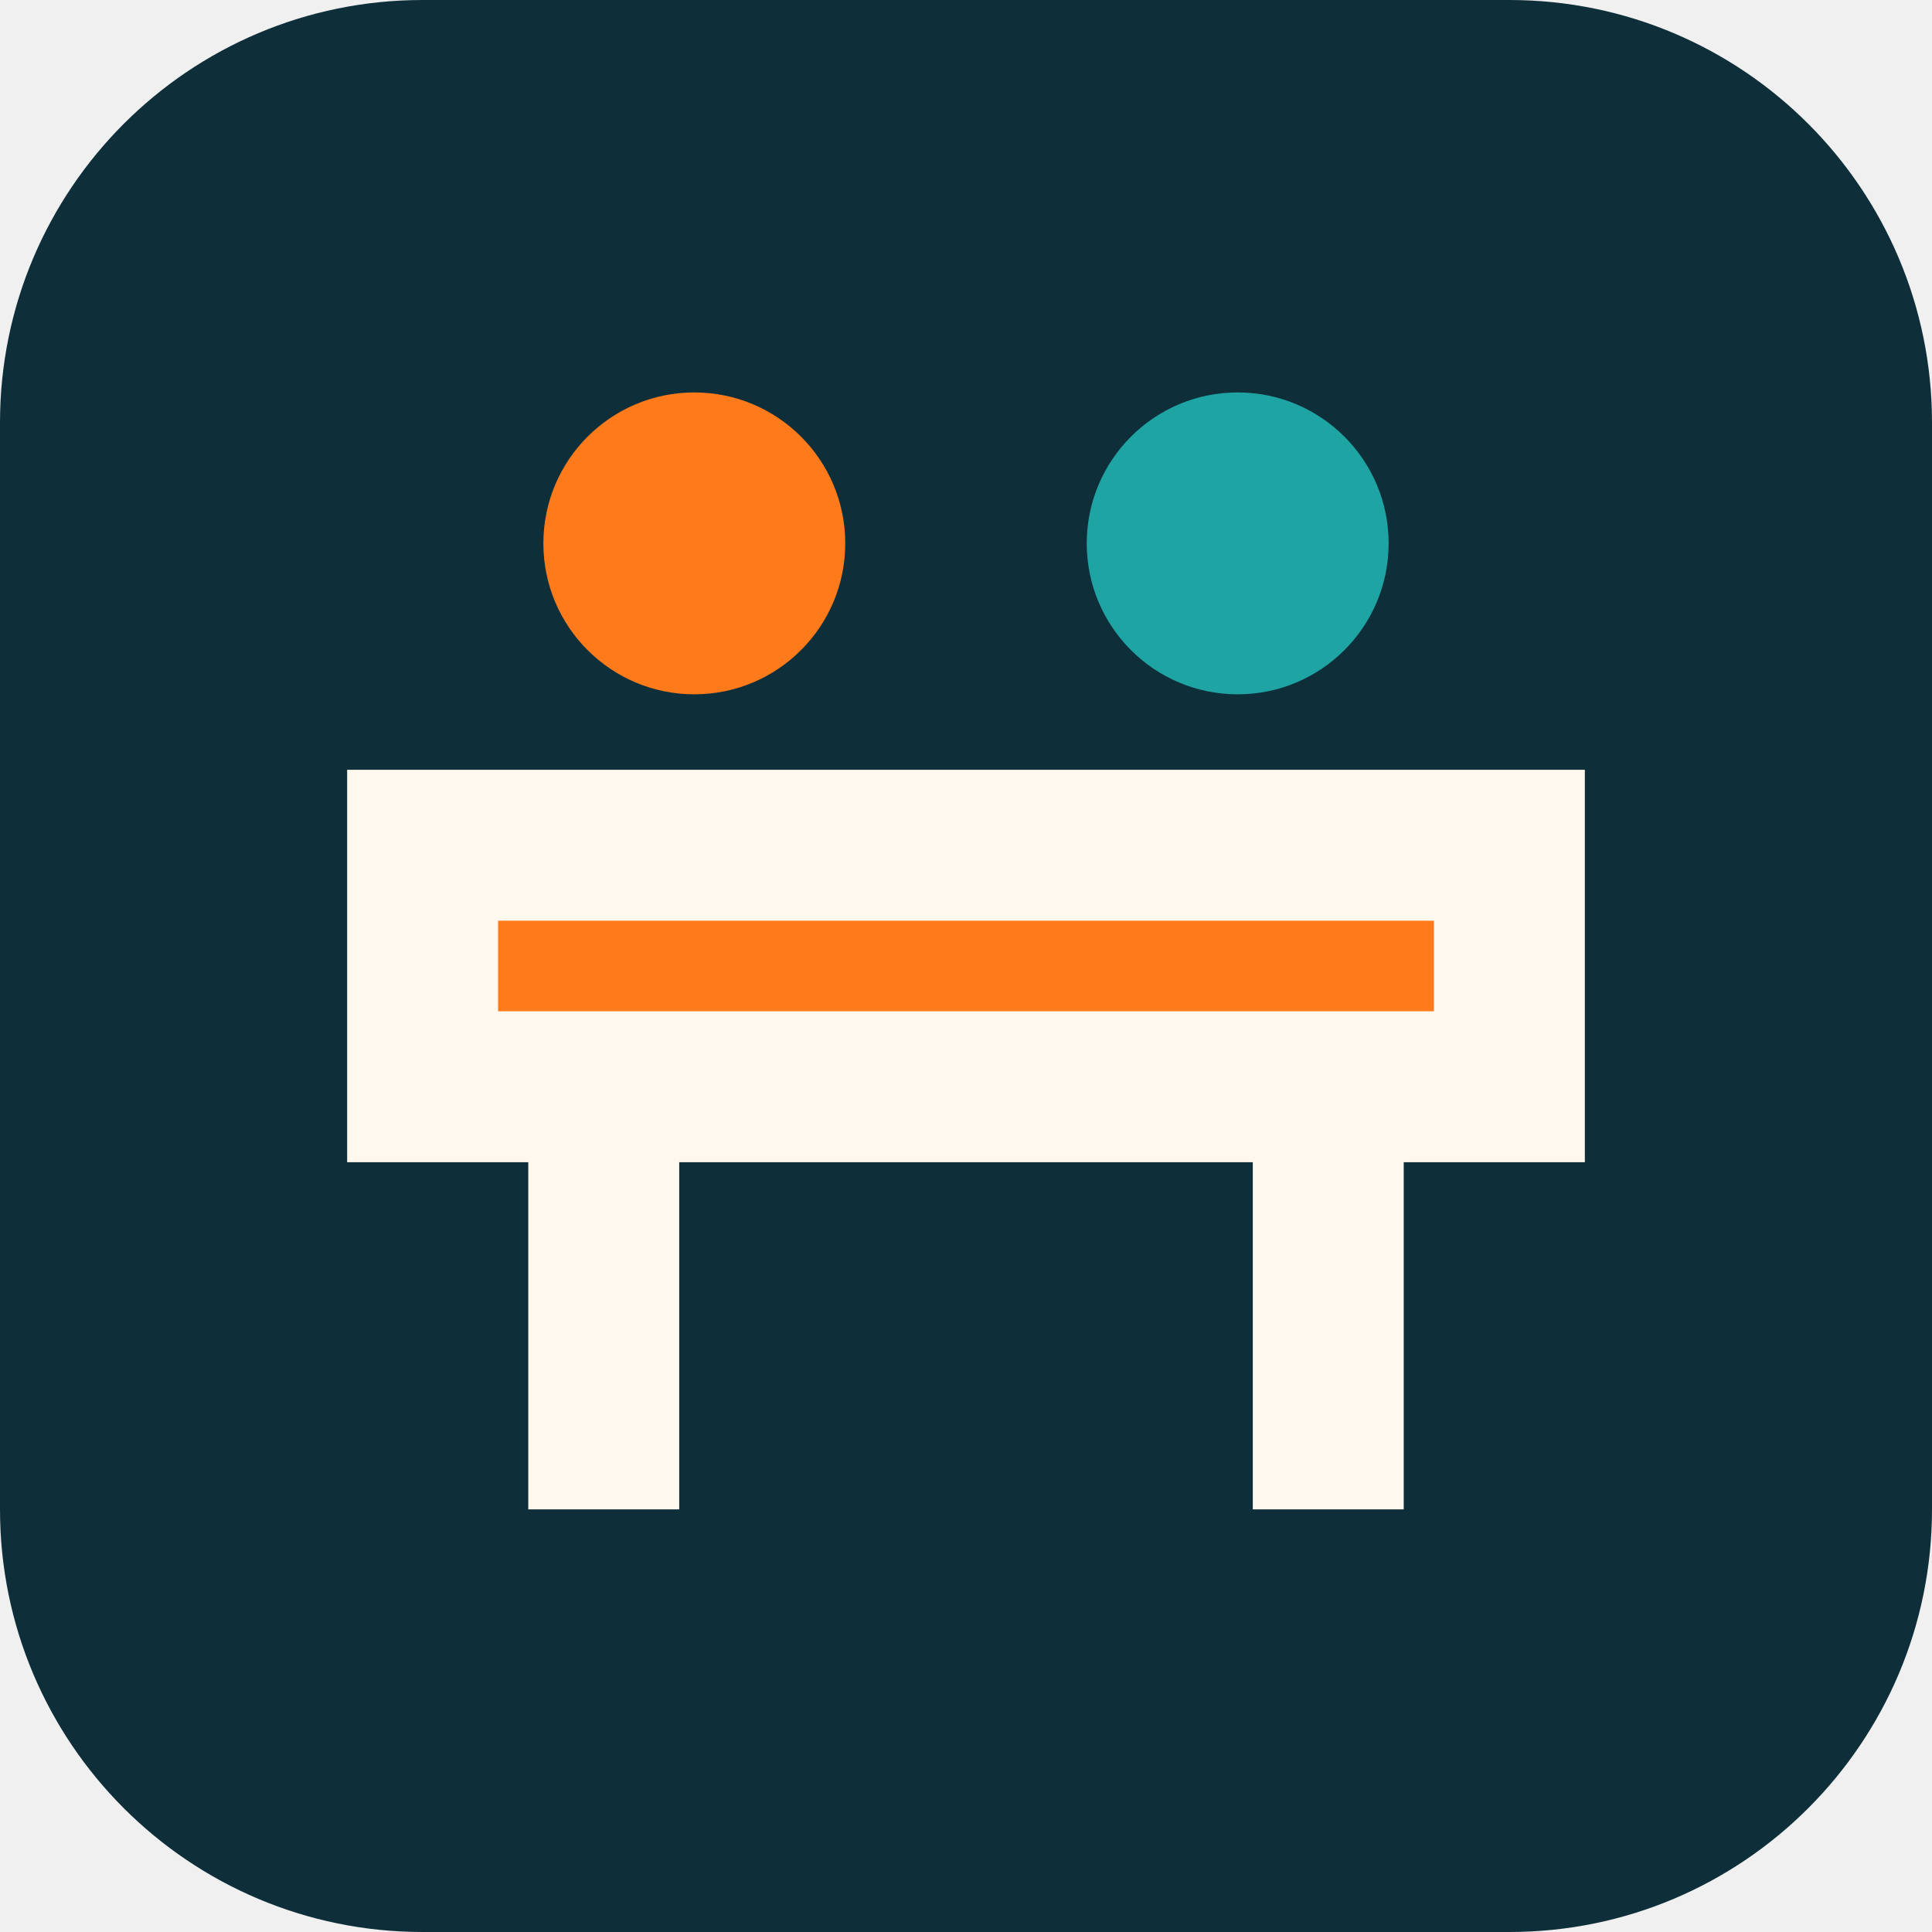
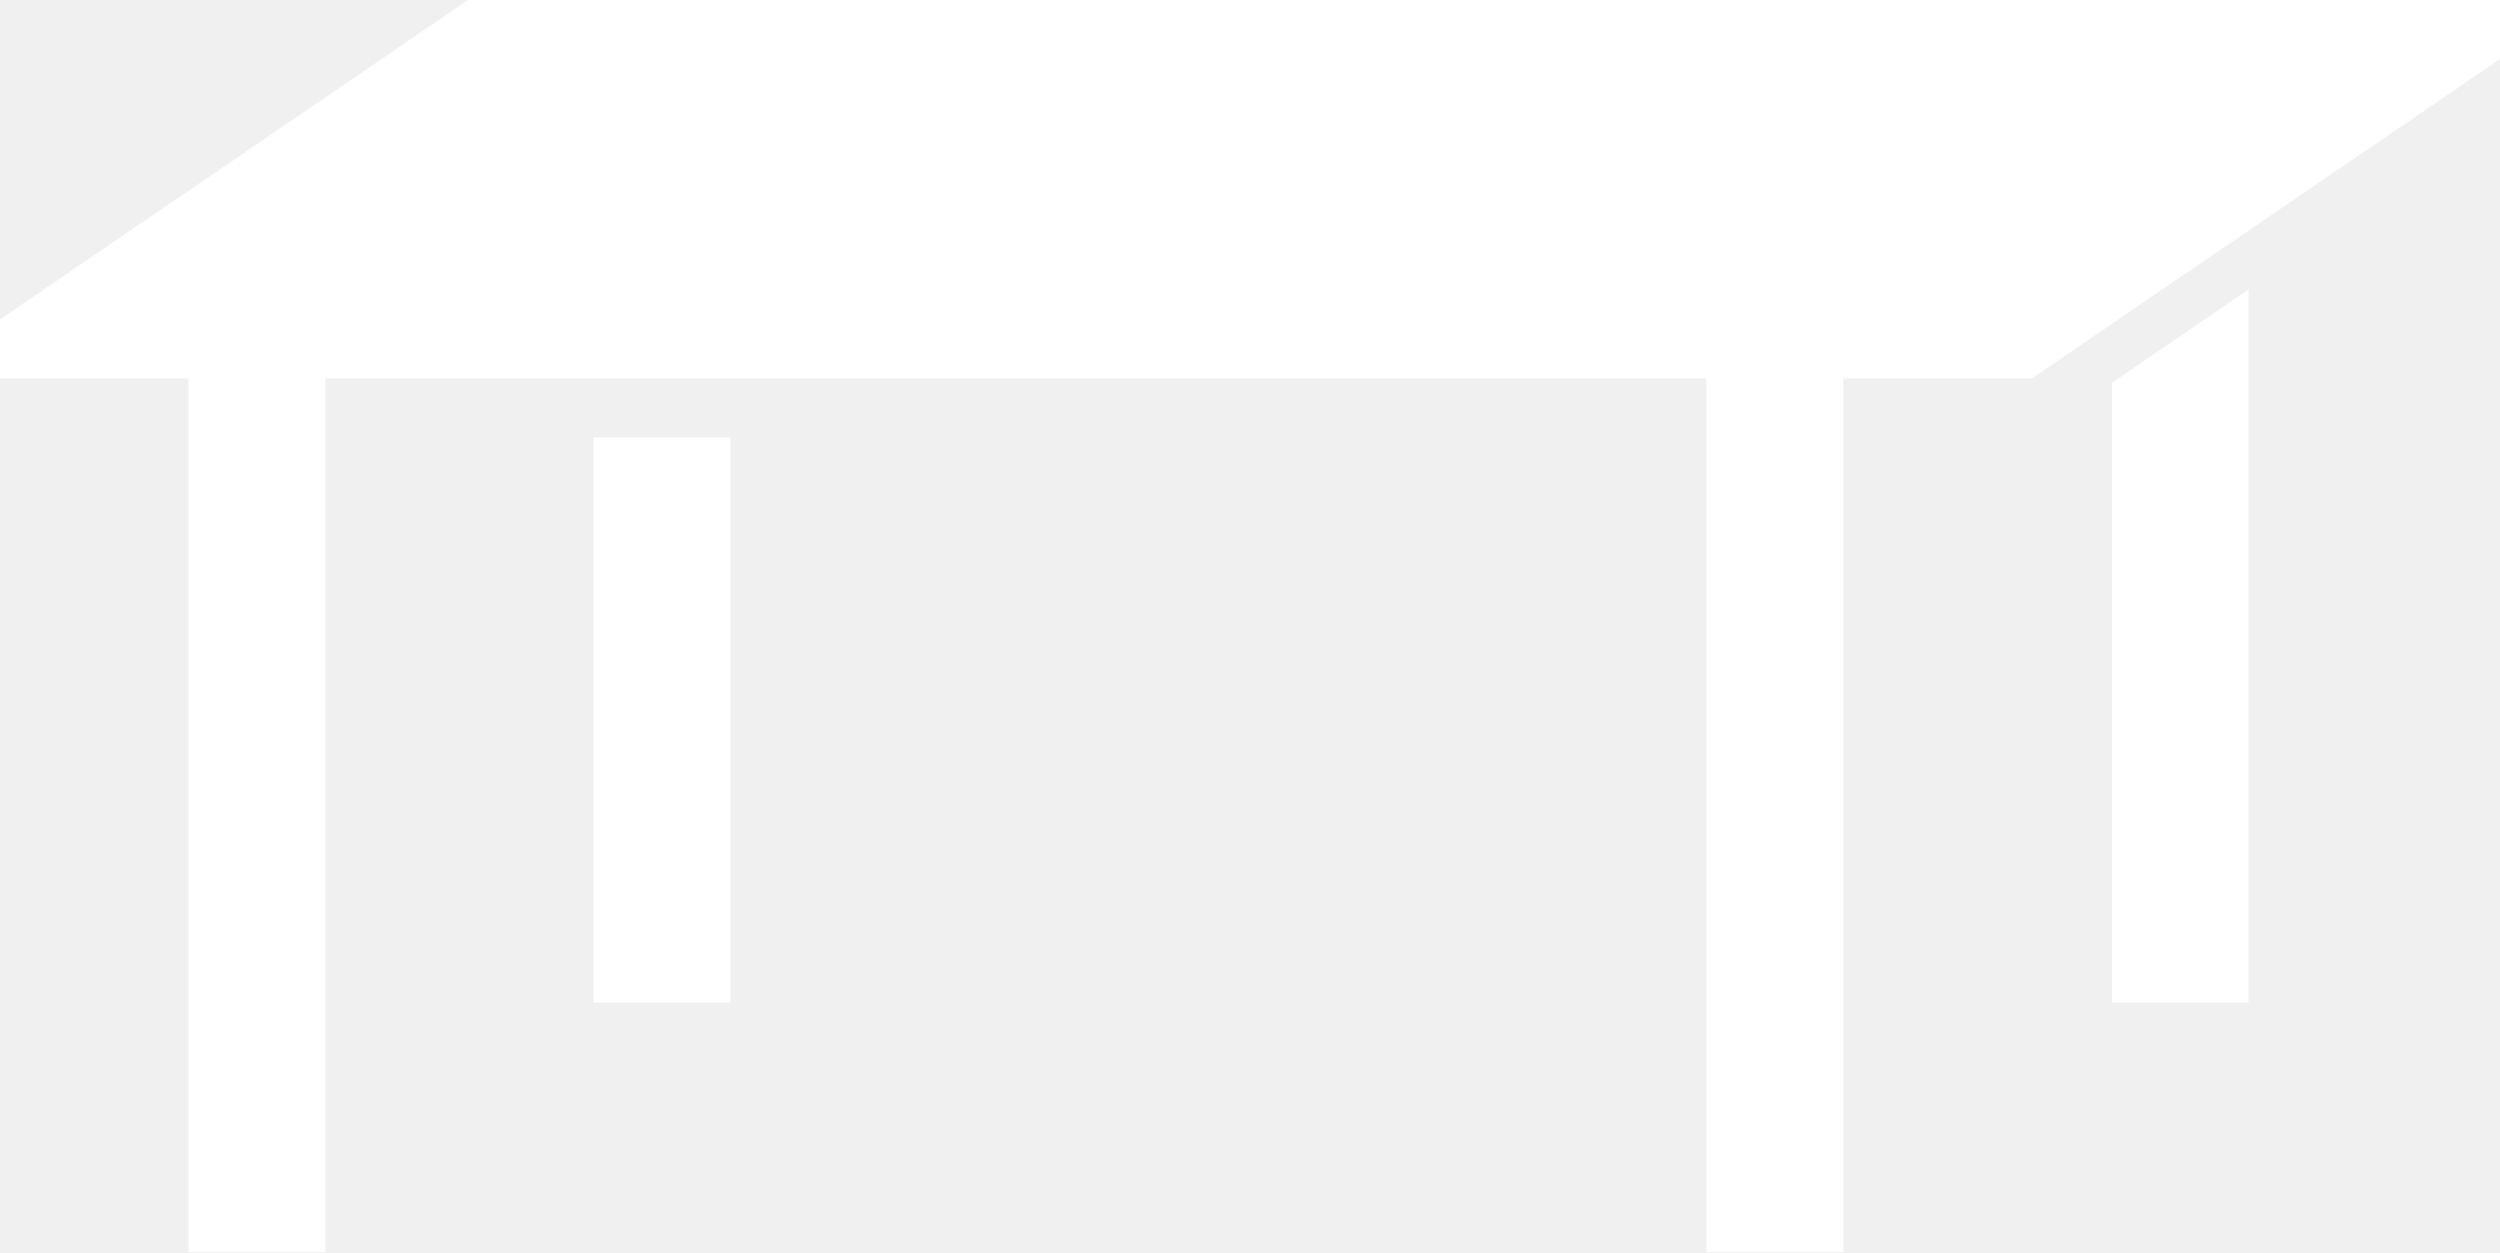
- <svg xmlns="http://www.w3.org/2000/svg" viewBox="0 0 64 64">
-   <rect width="64" height="64" rx="14" fill="#0E2F3A" />
-   <path d="M14 28h36v8H14zm6 8v14m24-14v14" stroke="#FFF8EF" stroke-width="5" fill="#FF7A1A" />
-   <circle cx="23" cy="18" r="5" fill="#FF7A1A" />
-   <circle cx="41" cy="18" r="5" fill="#1FA4A4" />
+ <svg xmlns="http://www.w3.org/2000/svg" viewBox="0 0 61.84 30.97">
+   <g fill="#fff">
+     <path d="M11.58 0 0 7.9v1.46h4.66v21.61h3.39V9.36h34.16v21.61h3.39V9.36h4.66l11.58-7.9V0Z" />
+     <path d="M14.68 10.82h3.39V24.8h-3.39zM52.24 24.8h3.38V7.16l-3.38 2.31z" />
+   </g>
</svg>
